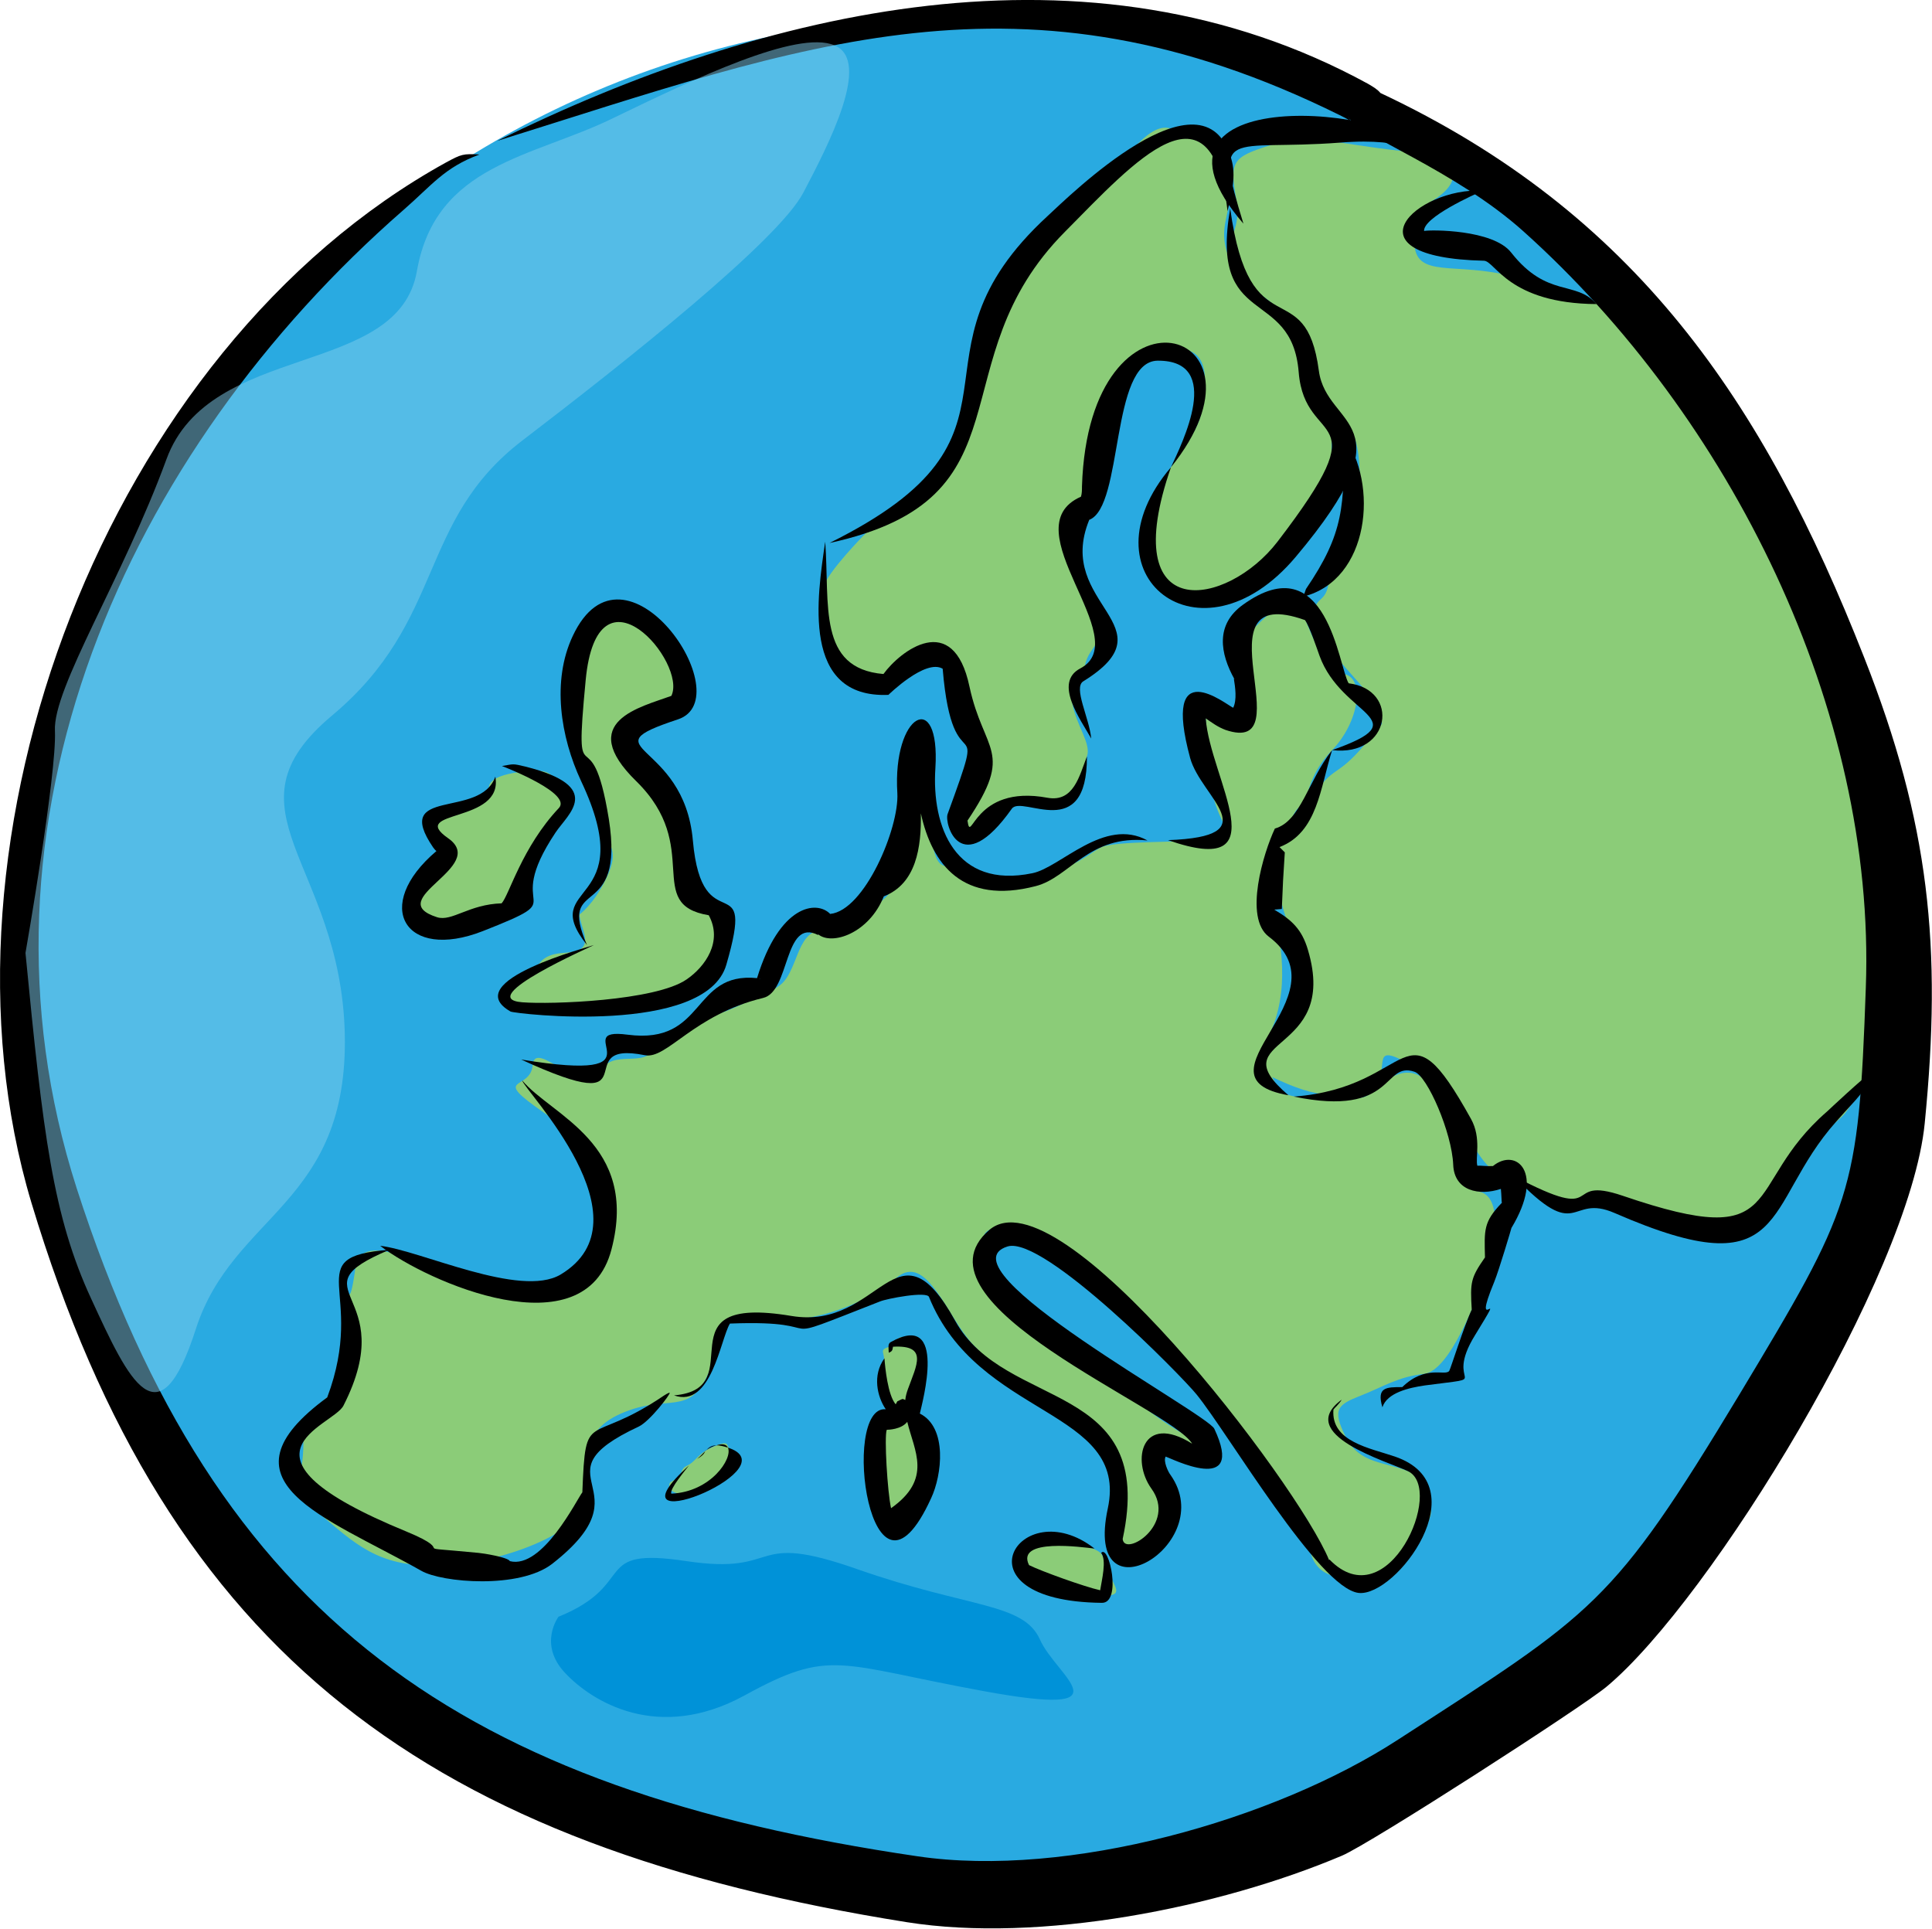
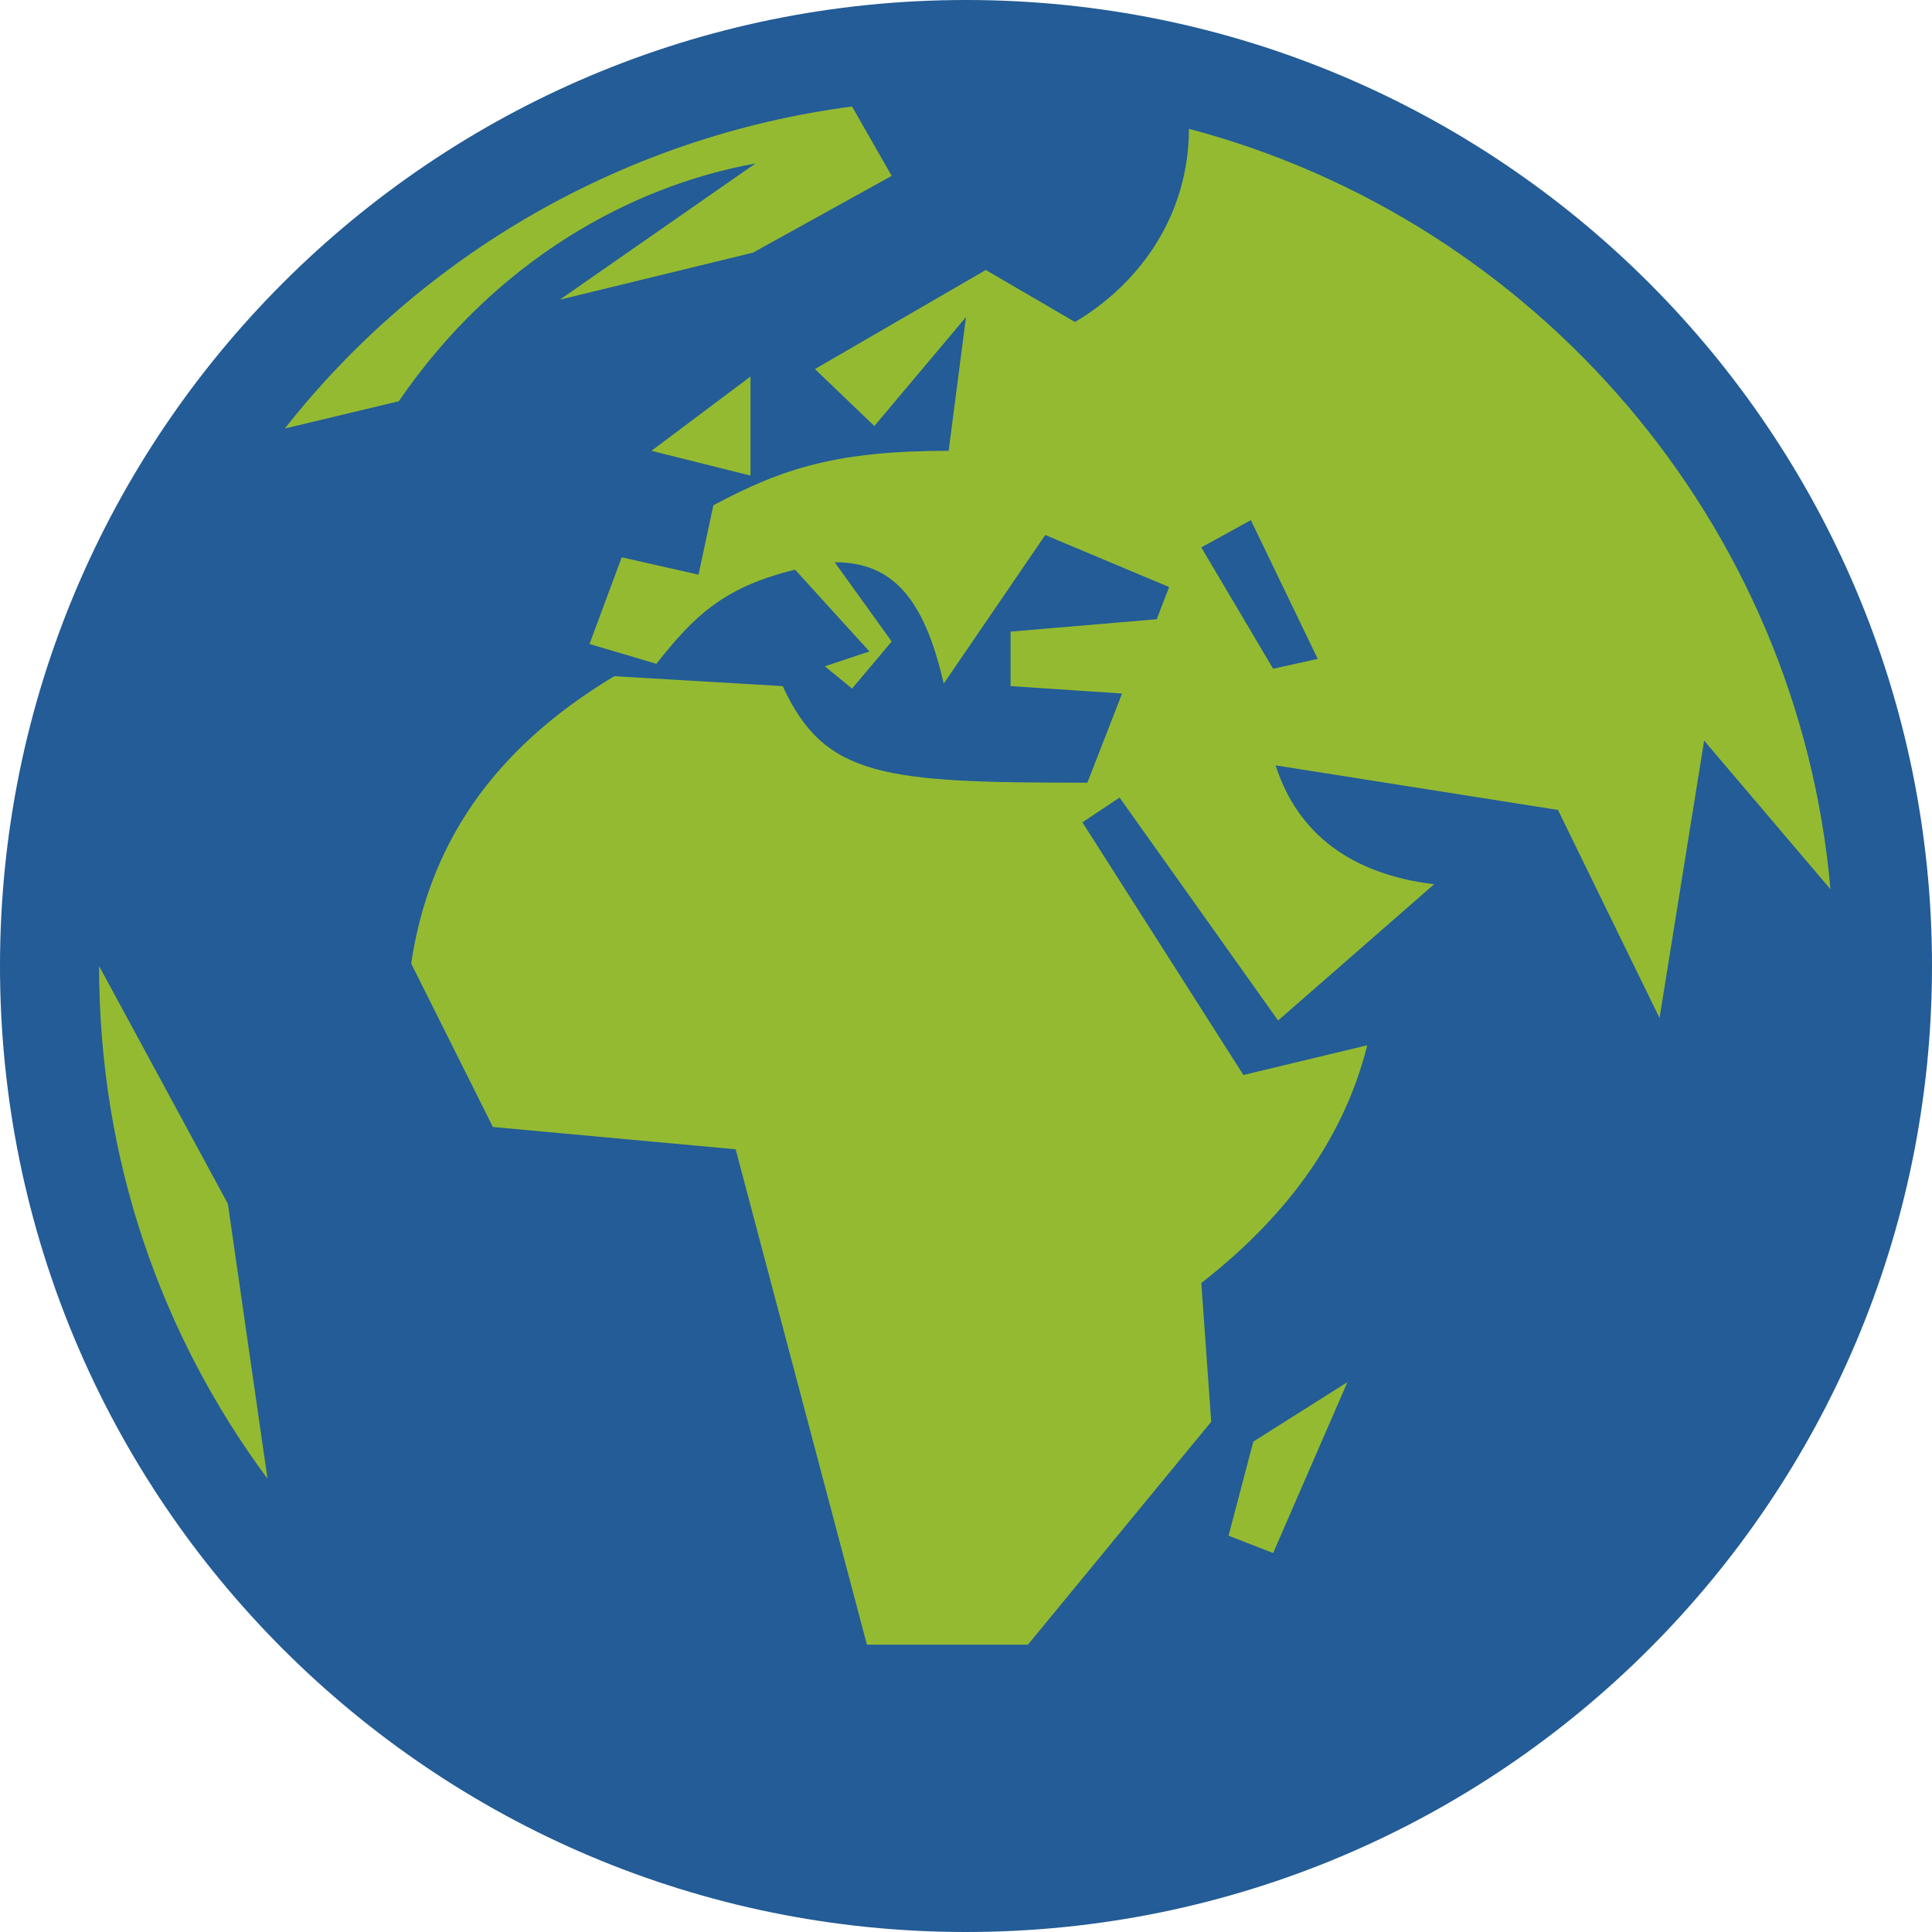
- <svg xmlns="http://www.w3.org/2000/svg" width="61.865mm" height="61.748mm" version="1.1" style="shape-rendering:geometricPrecision; text-rendering:geometricPrecision; image-rendering:optimizeQuality; fill-rule:evenodd; clip-rule:evenodd" viewBox="0 0 5839 5828">
-   <defs>
-     <style type="text/css">  .fil3 {fill:none} .fil2 {fill:black} .fil5 {fill:#0092D8} .fil0 {fill:#29AAE1} .fil1 {fill:#8BCC78} .fil4 {fill:#7FCEED;fill-opacity:0.502}  </style>
-   </defs>
-   <g id="Vrstva_x0020_1">
-     <circle class="fil0" cx="2906" cy="2880" r="2829" />
-     <path class="fil1" d="M3839 3252c150,74 214,65 297,31 83,-34 -11,-143 122,-68 133,75 55,10 143,160 88,149 88,164 212,217 125,53 287,28 393,71 106,43 232,134 311,15 78,-119 68,-56 165,-201 97,-146 60,-41 152,-205 92,-164 56,-767 12,-886 -44,-118 -133,-474 -182,-591 -50,-116 -271,-414 -330,-592 -59,-178 -49,-216 -193,-256 -144,-41 -155,-40 -335,-101 -181,-61 -314,-1 -330,-96 -16,-95 -21,-96 56,-145 78,-48 109,-127 -99,-149 -208,-23 -275,-55 -394,-17 -119,37 -122,50 -102,168 21,119 -81,145 20,238 100,93 112,56 198,249 87,193 147,154 154,326 6,173 -89,216 -92,321 -3,105 -66,42 -30,152 37,110 161,187 170,253 8,65 55,1 -33,105 -89,104 -89,56 -163,163 -74,108 -94,55 -96,195 -3,139 19,134 51,266 32,132 -149,342 -77,377z" />
-     <path class="fil1" d="M1317 2499c2,73 79,66 34,123 -45,57 -97,46 -96,80 1,34 -52,71 2,89 54,17 122,6 162,-2 41,-8 93,-33 104,-42 10,-9 80,-129 88,-149 8,-20 78,-100 72,-122 -6,-22 66,-66 33,-80 -33,-15 -34,-64 -84,-66 -49,-2 -154,10 -154,49 1,38 -126,50 -136,78 -11,27 -25,42 -25,42z" />
-     <path class="fil1" d="M1751 2764c5,40 34,83 4,104 -30,21 -92,-2 -126,45 -34,47 -96,59 -92,88 3,30 -11,26 30,45 41,19 65,-4 135,1 70,4 145,7 190,-2 46,-9 175,-42 208,-75 33,-33 44,-19 61,-86 17,-67 41,-74 16,-112 -26,-38 -69,-27 -72,-49 -2,-21 -4,-90 -25,-129 -22,-39 -9,-125 -50,-163 -41,-38 -16,-36 -89,-107 -74,-70 -67,-94 -56,-114 11,-20 38,-20 84,-44 46,-23 83,-61 78,-112 -5,-51 -22,-99 -45,-128 -22,-29 -51,-76 -106,-75 -55,0 -62,-12 -83,29 -20,41 -65,53 -67,103 -3,51 -11,52 -10,121 2,69 -8,38 2,112 10,75 30,109 48,155 18,47 17,89 40,141 22,52 43,67 5,145 -38,78 -80,107 -80,107z" />
-     <g id="_622438736">
-       <path class="fil2" d="M1795 2856c-4,3 -365,161 -217,173 86,7 403,-4 497,-69 57,-39 110,-115 67,-194 -198,-33 -16,-206 -219,-405 -185,-181 14,-224 106,-258 49,-100 -224,-420 -259,-47 -37,385 16,86 70,419 50,317 -158,169 -66,381 -153,-193 165,-109 -18,-496 -62,-133 -89,-302 -25,-438 156,-333 511,188 318,252 -281,93 18,61 45,366 28,316 192,63 101,376 -63,215 -639,148 -652,141 -161,-92 241,-196 252,-201z" />
-     </g>
-     <path class="fil3" d="M1795 2856c-159,102 -111,31 -199,68 -39,16 -143,166 68,113 108,-26 343,37 412,-41 34,-38 99,-7 102,-191 3,-164 -106,55 -120,-264 -10,-223 -230,-214 -144,-355 57,-93 215,37 124,-194 -23,-57 -90,-158 -155,-139 -202,59 -106,150 -162,309 -36,104 152,240 96,476 -24,101 -139,81 -43,218" />
-     <g id="_622441744">
-       <path class="fil2" d="M1497 2347c26,143 -267,99 -143,186 125,87 -202,185 -33,239 45,14 96,-39 195,-42 23,-25 61,-169 173,-288 40,-43 -151,-119 -172,-127 37,-6 30,-8 72,2 239,61 128,142 90,199 -169,253 65,186 -220,298 -235,92 -336,-76 -140,-242 -4,-3 -7,-7 -10,-11 -126,-185 143,-84 188,-214zm-142 244c1,0 2,0 3,0l-3 0z" />
-     </g>
-     <path class="fil3" d="M1497 2347c0,180 -186,7 -180,152 5,120 132,10 -31,132 -47,34 -59,208 88,179 34,-7 61,-46 146,-44 57,2 92,-249 163,-290 115,-66 -104,-166 -166,-161" />
-     <path class="fil1" d="M3097 4699c9,3 19,-57 66,-42 46,15 53,-18 109,9 56,27 57,16 73,72 17,57 73,93 -43,83 -117,-11 -154,-40 -183,-57 -30,-17 -22,-65 -22,-65z" />
-     <path class="fil1" d="M2665 4141c21,-53 -16,-58 20,-70 37,-12 23,-56 71,-9 47,47 49,22 27,91 -22,70 -60,70 -18,143 41,73 56,36 29,138 -28,102 26,116 -47,141 -74,24 -97,20 -98,-52 0,-72 -4,-70 -1,-136 2,-65 19,-108 29,-128 9,-19 -12,-118 -12,-118z" />
-     <path class="fil1" d="M2100 4511c44,-22 38,-11 69,-32 32,-20 32,-34 34,-51 2,-17 32,-12 11,-34 -21,-21 -6,-41 -42,-28 -36,13 -51,24 -73,47 -22,23 -31,11 -41,39 -10,29 -44,17 -33,45 10,28 75,14 75,14z" />
-     <path class="fil1" d="M1050 3893c12,153 26,180 -6,262 -31,82 -127,77 -127,201 1,124 -47,136 62,230 110,94 182,156 372,144 190,-12 414,-107 423,-199 10,-92 -37,-199 105,-260 141,-61 204,13 263,-123 58,-136 31,-193 164,-166 134,28 312,-41 403,-120 92,-79 152,117 232,202 80,84 67,46 197,165 130,119 215,71 241,211 25,140 -48,280 36,257 85,-23 116,-30 108,-158 -8,-127 -66,-129 48,-157 114,-27 67,7 -92,-113 -160,-120 -221,-100 -348,-253 -128,-153 -194,-276 -141,-299 54,-22 44,6 90,15 46,9 332,200 406,282 73,82 447,549 462,574 16,26 -17,139 73,172 90,33 153,43 191,-23 38,-65 113,-118 113,-171 -1,-53 1,-92 -70,-120 -72,-29 -147,-22 -188,-104 -42,-83 -24,-97 45,-124 69,-27 112,-57 192,-66 80,-9 162,-239 177,-274 15,-36 82,-257 -11,-277 -92,-19 -5,-81 -63,-185 -58,-104 -102,-208 -195,-164 -93,45 -45,74 -157,66 -113,-7 -177,15 -204,-51 -27,-65 -64,-16 -6,-160 58,-143 16,-293 6,-358 -10,-64 38,-282 74,-308 36,-27 20,-90 101,-174 81,-84 99,-213 40,-229 -60,-16 -72,-56 -98,-111 -26,-55 -45,-154 -139,-66 -94,88 -65,61 -65,171 1,111 7,172 -48,141 -55,-32 -76,-124 -72,-2 4,121 -3,146 25,245 28,99 79,115 -5,122 -85,8 -299,3 -337,23 -38,20 -53,45 -178,88 -125,43 -77,38 -176,-5 -100,-44 -132,5 -151,-76 -19,-81 -25,-341 -48,-242 -22,100 -31,110 -41,230 -9,119 -36,160 -148,215 -112,55 -137,15 -177,119 -40,103 -45,86 -166,145 -120,59 -230,54 -261,127 -31,73 -130,1 -171,81 -41,79 -193,-106 -200,-25 -6,81 -131,30 33,144 163,114 205,394 139,466 -66,72 -269,39 -373,31 -103,-8 -317,-157 -335,-26 -18,131 -24,60 -24,60z" />
-     <g id="_1234801712">
-       <path class="fil2" d="M1578 3265c88,106 354,191 270,511 -80,308 -556,99 -699,-11 122,14 423,159 545,87 276,-165 -110,-557 -116,-587z" />
-     </g>
-     <path class="fil3" d="M1578 3265c38,105 113,76 173,173 46,74 101,286 45,362 -46,63 -94,131 -254,97 -65,-14 -219,-45 -337,-108 -13,-7 -41,-18 -56,-24" />
-     <g id="_1234810896">
-       <path class="fil2" d="M1177 3777c-296,125 38,124 -139,471 -32,63 -376,148 189,380 172,71 -20,42 219,65 13,1 89,13 95,25 99,25 203,-188 219,-208 10,-259 16,-136 246,-292 3,-2 14,-9 18,-9 3,4 -60,86 -93,102 -326,152 36,182 -262,415 -99,77 -334,57 -396,21 -292,-165 -630,-270 -284,-524 122,-325 -90,-425 188,-446z" />
-     </g>
-     <path class="fil3" d="M1177 3777c-292,62 -9,126 -164,460 -15,31 -235,98 -95,243 176,184 297,165 345,212 79,79 136,2 265,56 54,23 201,-95 221,-157 39,-123 35,1 35,-180 0,-135 135,-60 200,-161 16,-25 39,-37 40,-41" />
-     <g id="_1234814224">
-       <path class="fil2" d="M3910 3314c369,-27 329,-305 536,68 32,58 12,119 19,141 12,-1 25,2 47,1 70,-57 158,18 56,187 0,1 -37,126 -52,163 -74,179 48,-12 -58,161 -99,160 67,123 -152,152 -48,7 -114,22 -128,66l0 0c-18,-61 11,-61 60,-61 71,-69 130,-32 142,-49 3,-3 45,-137 68,-185 -5,-84 -3,-96 40,-158 -2,-83 -5,-107 51,-165 -1,-2 -1,-23 -3,-42 -66,22 -141,6 -144,-73 -4,-97 -78,-268 -117,-281 -97,-33 -56,139 -365,75zm555 209l0 1 0 0c0,-1 0,0 0,-1zm-16 433l1 -2c0,1 -1,1 -1,2zm115 -374c1,-1 2,-1 3,-2l-3 2z" />
-     </g>
-     <path class="fil3" d="M3910 3314c278,26 161,-36 348,-99 64,-22 65,91 130,147 107,92 -47,219 138,200 12,-1 49,-69 51,63 2,68 -63,13 -56,182 1,14 -56,34 -44,152 3,23 -61,44 -67,153 -6,111 -85,8 -167,93 -61,-4 -65,-6 -65,48" />
-     <g id="_1234814704">
-       <path class="fil2" d="M3894 3310c-306,-54 179,-299 -59,-479 -77,-57 -16,-255 18,-327 78,-22 100,-144 173,-237 -36,114 -44,249 -159,293l16 16c-7,114 -4,57 -9,171l-23 2c53,31 84,60 102,122 96,323 -271,258 -59,439z" />
-     </g>
-     <path class="fil3" d="M3894 3310c-92,-46 -125,-34 -39,-153 79,-109 123,-297 -22,-374 0,0 20,-249 27,-251 104,-26 105,-191 166,-265" />
-     <g id="_1234805840">
-       <path class="fil2" d="M4026 2267c266,-94 29,-100 -38,-285 -7,-19 -30,-89 -44,-108 -337,-120 1,413 -240,332 -24,-9 -41,-22 -60,-35 13,182 227,487 -114,368 306,-11 100,-128 67,-248 -87,-321 108,-162 130,-152 12,-24 6,-63 2,-88l2 2c-44,-79 -58,-165 25,-225 255,-184 290,190 320,237 156,19 128,223 -50,202zm-83 -394l-1 -1c1,1 1,1 1,1zm-298 263c0,-1 0,-1 0,-2l0 2zm83 3l0 0 1 0 -1 0zm346 -75c-2,0 -3,0 -6,0 2,0 4,0 6,0z" />
-     </g>
-     <path class="fil3" d="M4026 2267c182,-9 159,-185 43,-180 -35,2 -75,-225 -109,-241 -125,-60 -295,27 -196,186 7,11 33,210 -90,119 -97,-72 -48,-12 -52,123 -1,44 140,176 75,241 -48,47 -100,34 -167,24" />
-     <g id="_1234804272">
-       <path class="fil2" d="M1575 3202c451,74 134,-100 322,-75 238,31 191,-191 391,-171 68,-222 180,-236 221,-194 104,-10 209,-260 203,-365 -15,-241 130,-317 115,-76 -12,179 61,366 293,318 85,-17 217,-171 348,-99 -178,-18 -235,112 -338,138 -220,57 -313,-65 -347,-220 2,103 -14,213 -112,251 -44,111 -157,150 -199,114l1 3c-105,-54 -84,171 -167,190 -211,51 -290,186 -357,173 -239,-48 35,201 -374,13zm719 -245l4 1c-1,-1 -3,-1 -4,-1zm222 -186c4,5 6,11 7,17 -1,-6 -3,-12 -7,-17z" />
-     </g>
-     <path class="fil3" d="M1575 3202c42,10 250,91 253,13 2,-48 35,-83 83,-63 64,26 48,23 132,-30 61,-39 159,-157 248,-135 56,14 54,-272 199,-192 -1,8 118,12 149,-108 8,-32 76,28 113,-226 9,-64 -56,-263 50,-241 -24,281 -24,429 310,441 62,2 225,-177 356,-121" />
-     <path class="fil1" d="M2617 1611c90,-57 180,-122 209,-161 29,-39 81,-107 106,-208 24,-101 27,-167 52,-247 25,-80 44,-76 104,-201 60,-124 101,-118 205,-207 104,-89 172,-219 244,-199 72,20 87,13 123,44 35,30 44,84 53,153 9,70 -40,106 8,210 48,104 114,102 171,183 58,81 22,39 73,184 51,146 65,31 60,172 -6,141 62,125 -29,225 -90,101 -134,104 -201,162 -68,58 -87,100 -148,88 -62,-12 -133,-6 -160,-156 -28,-150 6,-169 52,-241 46,-72 88,-119 96,-187 9,-68 18,-142 -40,-165 -57,-23 -168,6 -183,20 -16,14 -49,136 -59,167 -10,30 -33,81 -42,174 -9,94 18,84 -19,150 -38,67 -34,82 -27,162 6,81 47,44 60,131 14,88 -33,85 -46,147 -14,62 -51,47 -38,115 12,67 58,122 44,160 -14,38 -12,149 -83,143 -72,-6 -138,-26 -178,23 -39,50 -36,83 -94,71 -58,-13 -64,-52 -32,-96 31,-44 55,-66 60,-154 6,-89 -70,-124 -71,-193 -1,-69 -39,-132 -76,-90 -36,42 -95,38 -118,58 -23,20 -52,31 -94,7 -42,-24 -79,-48 -91,-96 -13,-48 -28,-141 -19,-184 9,-44 128,-164 128,-164z" />
-     <g id="_1234809936">
-       <path class="fil2" d="M2037 4217c240,-20 -51,-308 355,-240 271,45 317,-307 495,15 152,274 610,176 506,659l0 0c5,56 165,-44 87,-152 -62,-86 -29,-231 123,-136 -64,-107 -869,-426 -613,-646 211,-180 931,764 1027,998l1 -2c177,182 350,-214 237,-267 -63,-30 -344,-111 -200,-216 -9,15 -22,25 -25,30 -8,97 110,116 186,142 256,88 3,425 -110,412 -120,-14 -392,-479 -489,-599 -43,-54 -463,-482 -572,-448 -211,66 603,504 625,551 97,206 -135,87 -147,84 -8,13 7,46 15,56 147,210 -265,451 -190,101 65,-302 -393,-272 -541,-641 0,1 0,1 1,2 -6,-19 -129,5 -148,13 -365,143 -117,54 -454,67 -29,48 -56,257 -169,217z" />
-     </g>
-     <path class="fil3" d="M2037 4217c32,5 40,3 83,-33 32,-28 67,-195 81,-197 282,-30 150,84 450,-72 33,-18 165,-42 177,-4 92,287 258,206 407,377 169,195 182,109 126,356 -7,31 37,105 98,28 35,-44 144,-89 62,-178 -70,-77 -33,-188 77,-90 50,44 100,-99 -79,-155 -126,-39 -476,-255 -516,-386 -54,-176 106,-168 242,-32 88,88 124,124 239,182 29,14 282,345 314,395 49,79 173,213 197,313 1,1 133,162 227,2 42,-72 87,-157 87,-243 0,-79 -313,-74 -284,-221 1,-5 20,-16 30,-29" />
-     <g id="_1234811408">
-       <path class="fil2" d="M3308 4680c-36,-4 -239,-33 -198,50 36,18 166,65 215,76 5,-32 20,-90 3,-113 24,-27 63,152 2,151 -457,-5 -248,-340 -22,-164z" />
-     </g>
-     <path class="fil3" d="M3308 4680c-48,-30 -284,-53 -219,67 12,21 242,88 249,78 1,-1 21,-134 -10,-132" />
-     <g id="_1234803568">
-       <path class="fil2" d="M2673 4105c2,27 10,111 34,139 2,-3 3,-6 5,-9 18,-8 13,-9 24,-4 1,-11 4,-22 8,-33 26,-72 62,-134 -45,-128l0 0c1,-1 1,-1 1,-2l0 0c-4,7 1,15 -14,20 0,-13 -4,-27 6,-32 173,-97 95,184 88,216 84,42 67,186 34,256 -184,403 -275,-282 -137,-269 -26,-38 -41,-103 -4,-154zm69 192c-18,23 -57,24 -62,24l0 0c-8,20 2,188 13,237 126,-89 70,-173 49,-261z" />
-     </g>
-     <path class="fil3" d="M2673 4105c-36,95 54,218 54,145 0,103 -96,-38 -78,152 5,53 -32,323 117,134 41,-51 67,-214 -1,-240 -64,-24 124,-255 -54,-236 -33,3 -8,9 -25,28" />
-     <g id="_1234815568">
-       <path class="fil2" d="M2082 4429c-8,11 -60,72 -53,85 119,-5 186,-106 171,-139l6 2c180,67 -389,292 -124,52zm118 -54c-5,-10 -16,-13 -35,-7 9,0 20,2 35,7zm-35 -7c-9,2 -19,7 -30,14 8,-8 16,-14 30,-14zm-30 14l-2 1c-1,1 -2,2 -2,3 1,-1 2,-3 4,-4zm-4 4c-2,5 -5,12 -24,23 10,-8 17,-16 24,-23z" />
-     </g>
-     <path class="fil3" d="M2082 4429c-23,25 -123,120 -8,91 105,-27 230,-153 62,-141 -13,1 0,14 -29,30" />
-     <g id="_1234799920">
-       <path class="fil2" d="M2494 1637c14,190 -24,383 176,400 50,-69 211,-195 260,38 43,200 137,193 -6,405 11,78 17,-111 242,-69 79,14 96,-66 119,-125 1,265 -196,115 -227,158 -155,219 -205,44 -194,16 128,-351 16,-66 -15,-439 -52,-31 -164,79 -164,79 -265,11 -215,-298 -191,-463zm430 840c0,-1 -1,-1 -1,-2l1 2zm-70 -453c1,1 2,2 3,3 -1,-1 -2,-2 -3,-3z" />
-     </g>
-     <path class="fil3" d="M2494 1637c0,168 -58,432 191,432 8,-73 201,-107 201,-58 0,208 167,253 8,458 -12,16 44,133 141,-34 48,-83 212,119 250,-149" />
-     <g id="_1234809488">
-       <path class="fil2" d="M2507 1641c668,-331 195,-562 660,-989 62,-57 470,-461 554,-173 16,53 1,107 -11,159 -48,-413 -279,-152 -491,62 -391,393 -90,806 -712,941z" />
-     </g>
-     <path class="fil3" d="M2507 1641c274,-81 396,-225 449,-500 26,-134 33,-238 121,-335 80,-87 146,-180 251,-241 57,-33 178,-253 350,-121 56,44 32,132 32,194" />
-     <g id="_1234815120">
-       <path class="fil2" d="M3718 630c59,432 228,189 268,491 24,176 281,145 -70,562 -289,343 -653,53 -377,-271l0 0c-168,483 170,423 322,225 316,-412 83,-277 64,-512 -21,-261 -271,-128 -207,-495z" />
-     </g>
-     <path class="fil3" d="M3718 630c0,206 -37,139 149,322 169,166 16,124 152,296 49,63 59,171 0,227 -109,104 -101,280 -416,326 -198,29 -121,-320 -64,-389" />
-     <g id="_1234813232">
-       <path class="fil2" d="M1502 426c807,-398 1789,-634 2632,-173 17,10 29,17 38,28 770,362 1158,932 1462,1706 197,500 236,874 183,1408 -45,458 -647,1440 -961,1702 -74,62 -715,475 -800,511 -373,158 -914,265 -1316,201 -1430,-228 -2230,-797 -2645,-2174 -330,-1099 227,-2578 1253,-3144 46,-25 52,-27 101,-24 -106,39 -144,93 -229,167 -838,731 -1344,1851 -988,2958 422,1307 1174,1817 2541,2018 455,67 1078,-109 1453,-353 594,-385 645,-403 1030,-1041 342,-569 361,-606 383,-1231 31,-841 -410,-1726 -1035,-2286 -206,-185 -500,-291 -530,-346 1,0 6,10 9,14 -11,-8 -22,-13 -34,-19 -961,-476 -1621,-211 -2547,78zm2581 -59c0,0 1,1 1,1l-1 -1z" />
-     </g>
-     <path class="fil3" d="M1502 426c201,-83 827,-328 1020,-343 178,-13 243,-38 452,-38 181,0 372,20 541,58 88,20 597,177 617,227 384,123 684,468 940,768 228,268 350,598 485,922 282,677 154,698 165,1377 5,286 -708,1498 -915,1604 -409,209 -582,513 -1168,619 -241,44 -317,119 -621,119 -228,0 -1041,-181 -1217,-264 -393,-187 -729,-322 -1004,-667 -112,-140 -127,-120 -225,-285 -230,-390 -397,-793 -494,-1233 -39,-176 -43,-728 17,-884 139,-359 134,-486 306,-841 66,-136 323,-485 460,-646 77,-90 252,-228 347,-301 65,-50 159,-151 241,-151" />
-     <g id="_1234806224">
-       <path class="fil2" d="M3539 1412c33,-72 160,-323 -40,-322 -144,1 -103,441 -207,481 -106,258 253,320 -18,488 -31,19 18,110 24,173 -32,-57 -115,-169 -33,-212 169,-89 -213,-424 2,-519 3,-10 3,-20 3,-31 21,-656 609,-480 269,-58zm-270 88l1 0c0,0 -1,0 -1,0z" />
-     </g>
-     <path class="fil3" d="M3539 1412c82,-130 181,-259 -16,-345 -125,-54 -214,298 -213,372 3,198 -89,-29 -45,294 24,180 74,34 74,260 0,62 -154,2 -66,166 10,19 17,50 25,73" />
-     <path class="fil4" d="M77 2880c53,548 83,796 199,1046 115,250 204,439 316,90 113,-350 462,-375 450,-893 -13,-518 -381,-674 -38,-961 344,-288 256,-587 575,-831 318,-243 774,-605 849,-749 75,-143 208,-398 94,-445 -113,-48 -425,102 -669,220 -243,119 -536,138 -593,462 -56,325 -626,211 -757,569 -131,358 -344,692 -337,821 6,128 -89,671 -89,671z" />
-     <g id="_1234810320">
-       <path class="fil2" d="M4575 3554c288,152 139,-5 330,60 506,173 355,-28 617,-255 0,0 116,-109 133,-117l0 0c-25,68 -31,63 -105,147 -226,253 -135,510 -670,277 -140,-61 -105,98 -305,-112z" />
-     </g>
-     <path class="fil3" d="M4575 3554c216,182 185,24 318,86 116,55 393,134 466,-11 132,-262 104,-165 271,-353 12,-14 8,-18 25,-34" />
-     <g id="_1234813584">
-       <path class="fil2" d="M3758 676c-375,-434 481,-359 561,-206 -2,2 -1,2 -5,3 -13,0 -53,-59 -264,-42 -340,26 -383,-52 -292,245z" />
-     </g>
-     <path class="fil3" d="M3758 676c-48,-67 -134,-262 19,-262 114,0 440,-51 516,33 6,7 16,23 26,23" />
-     <g id="_1234803440">
-       <path class="fil2" d="M4482 576c-22,10 -183,81 -178,123l0 0c0,-1 0,0 0,-1 19,-4 208,-5 263,65 109,139 196,83 258,156 -266,-2 -306,-130 -340,-131 -428,-10 -207,-222 -3,-212z" />
-     </g>
-     <path class="fil3" d="M4482 576c-149,10 -378,190 -10,175 100,-4 32,104 295,147 36,6 30,10 58,21" />
-     <g id="_1018404352">
-       <path class="fil2" d="M4060 1316c108,147 79,437 -121,487l8 -23c115,-169 117,-251 113,-464z" />
-     </g>
-     <path class="fil3" d="M4060 1316c64,173 15,119 10,281 -2,59 -42,160 -99,181 -10,3 -24,16 -32,25" />
-     <path class="fil5" d="M1688 4886c244,-99 94,-212 387,-168 294,44 181,-94 518,25 337,118 500,100 550,212 50,112 274,237 -169,156 -443,-81 -462,-131 -724,13 -262,143 -462,18 -543,-69 -81,-87 -19,-169 -19,-169z" />
-   </g>
+ <svg xmlns="http://www.w3.org/2000/svg" version="1.1" viewBox="0 0 156 156">
+   <circle cx="78" cy="78" r="78" fill="#235c96" />
+   <path d="m8 78c0 15.6 5 29.8 13.6 41.4l-3.2-22.2zm15-43.4 9.2-2.2c7.8-11.4 18.8-17.4 28.8-19.2l-15.8 11 15.6-3.8 11.2-6.2-3.2-5.6c-18.4 2.4-34.8 12-45.8 26zm10.2 43.2 6.6 13.2 19.6 1.8 10.6 40h13l14.8-18-0.8-11.2c6.4-5 11.4-11.2 13.4-19.2l-10 2.4-13-20.4 3-2 12.8 18 12.6-11c-6.6-0.8-11-4-12.8-9.6l22.8 3.6 8.2 16.8 3.6-22.4 10.2 12c-2.6-29.6-23.8-54-51.8-61.4 0 6.8-3.8 12.4-9.2 15.6l-7.2-4.2-13.8 8 4.8 4.6 7.4-8.8-1.4 10.8c-9 0-13.4 1.4-19 4.4l-1.2 5.6-6.2-1.4-2.6 7 5.4 1.6c3-3.8 5.4-6.2 11.2-7.6l6 6.6-3.6 1.2 2.2 1.8 3.2-3.8-4.6-6.4c4.6 0 7.2 2.8 8.8 9.8l8.2-12 10 4.2-1 2.6-11.8 1v4.4l9 0.6-2.8 7.2c-16.4 0-21.2-0.4-24.6-7.8l-13.6-0.8c-10 6-15 13.8-16.4 23.2zm19.4-41.4 8 2v-8zm44.4 7.8 4-2.2 5.4 11.2-3.6 0.8zm2.2 79.8 3.6 1.4 6-13.8-7.6 4.8z" fill="#94ba32" />
</svg>
